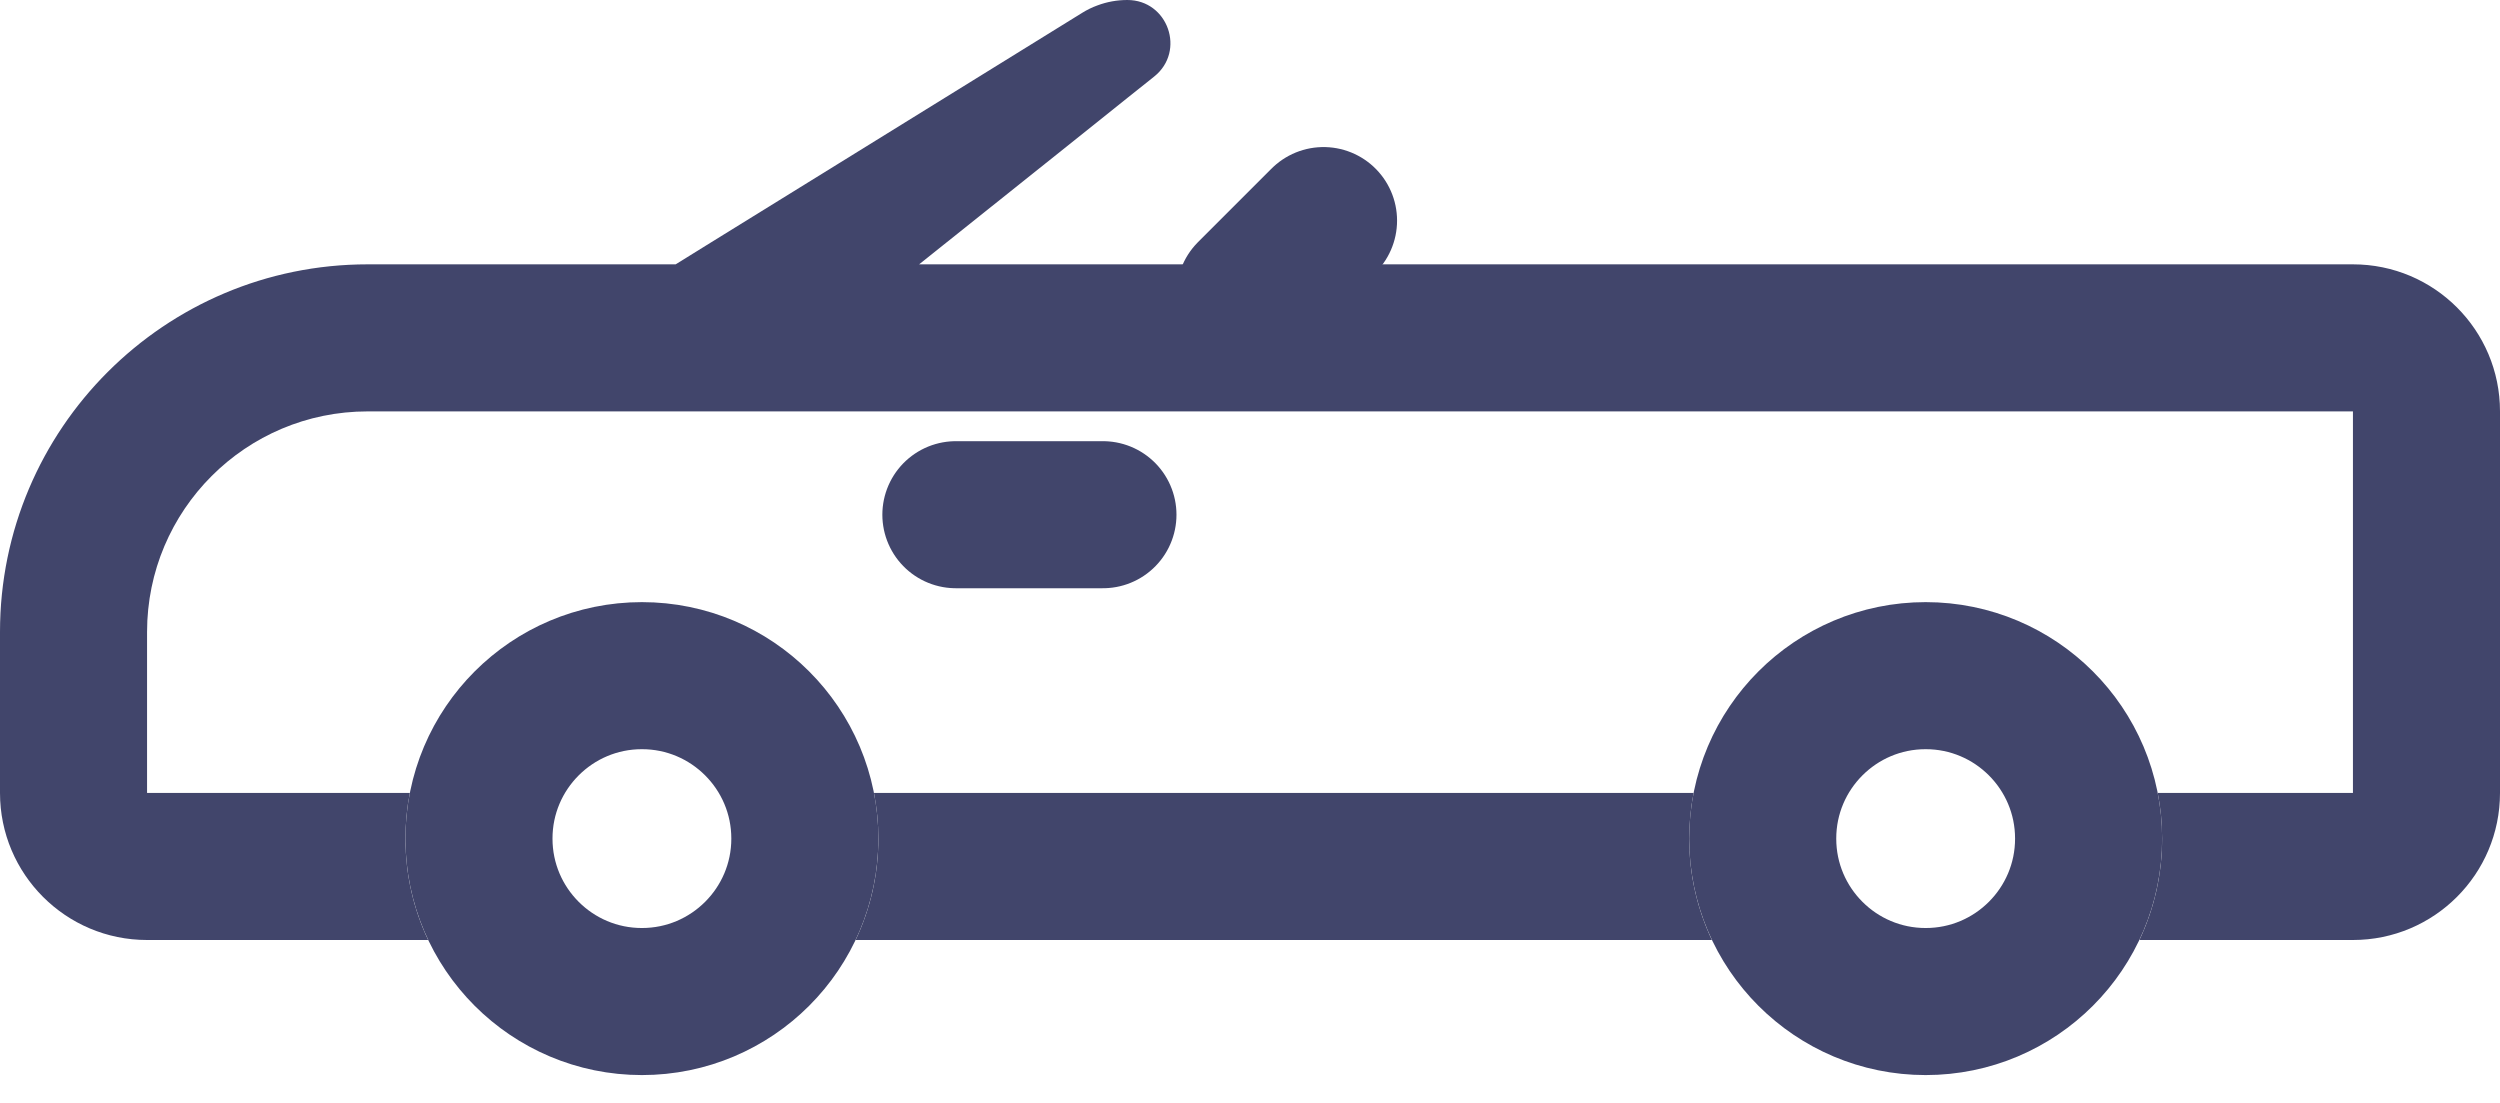
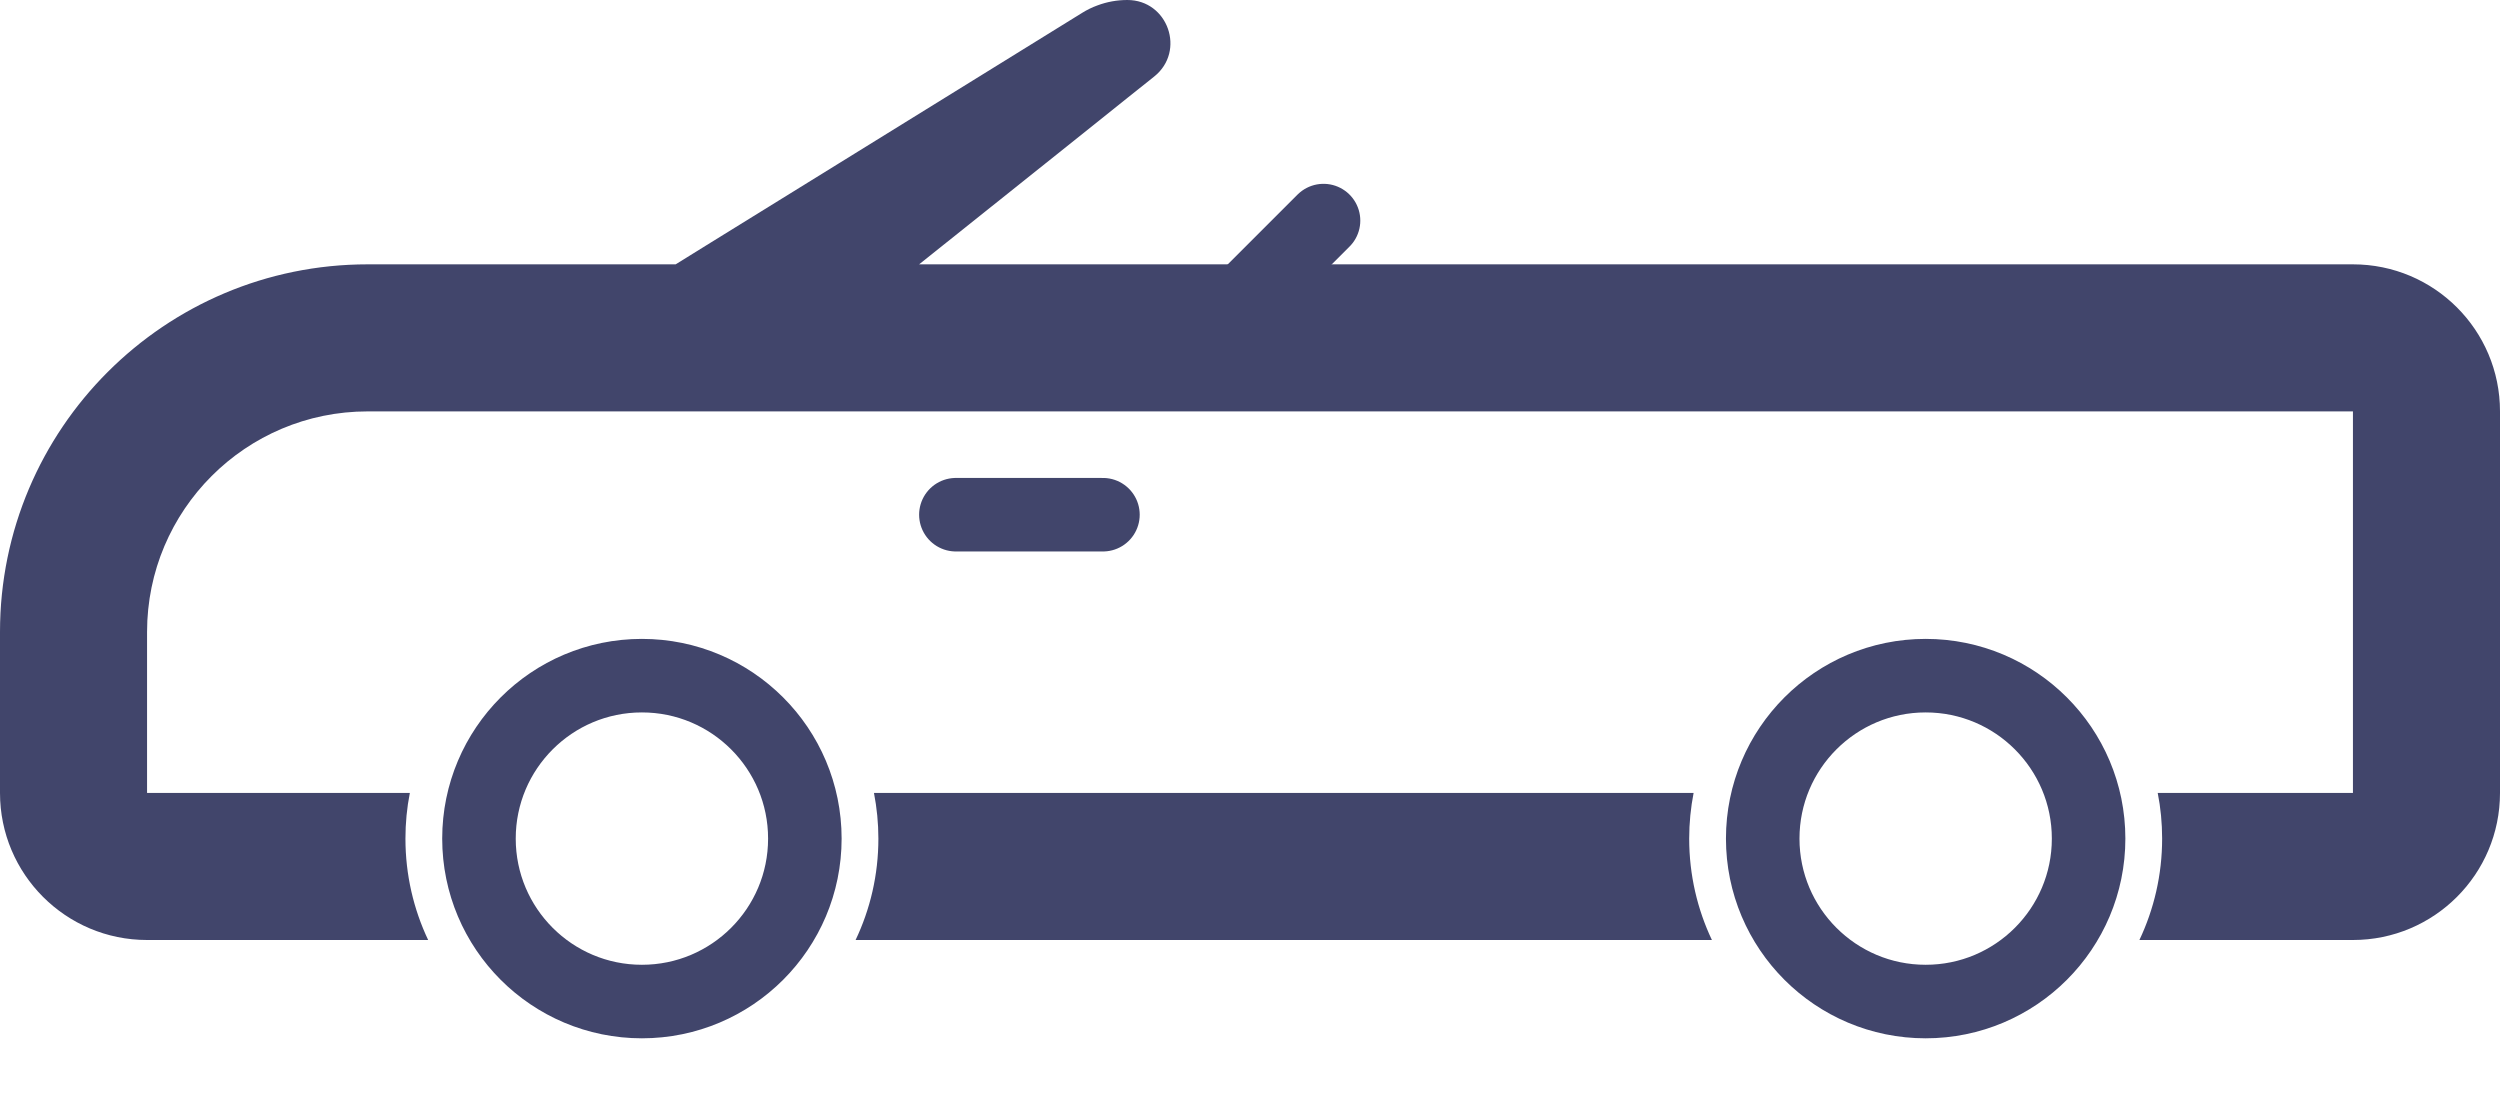
<svg xmlns="http://www.w3.org/2000/svg" width="34" height="15" viewBox="0 0 34 15" fill="none">
  <path fill-rule="evenodd" clip-rule="evenodd" d="M9.758 5.595H9.189H6.792H5C3.343 5.595 2 6.938 2 8.595L2 10.784H5.574C5.534 10.985 5.514 11.193 5.514 11.405C5.514 11.899 5.625 12.366 5.823 12.784H2C0.895 12.784 0 11.888 0 10.784V8.595C0 5.833 2.239 3.595 5 3.595H9.189L9.66 3.303L11.405 2.224L13.917 0.67L14.717 0.175C14.783 0.134 14.852 0.1 14.924 0.074C15.054 0.025 15.192 0 15.332 0C15.885 0 16.129 0.696 15.697 1.041L15.4 1.278L15.332 1.332L15.004 1.595L14.685 1.85L12.5 3.595H12.991H15.704H29.486H32C33.105 3.595 34 4.49 34 5.595V10.784C34 11.888 33.105 12.784 32 12.784H29.096C29.294 12.366 29.405 11.899 29.405 11.405C29.405 11.193 29.385 10.985 29.345 10.784H32V5.595H29.486H12.5H9.758ZM23.033 10.784L11.886 10.784C11.925 10.985 11.946 11.193 11.946 11.405C11.946 11.899 11.835 12.366 11.636 12.784H23.282C23.084 12.366 22.973 11.899 22.973 11.405C22.973 11.193 22.994 10.985 23.033 10.784Z" fill="#41456B" />
-   <path d="M17 4L18 3" stroke="#41456B" stroke-width="2" stroke-linecap="round" stroke-linejoin="round" />
-   <path d="M13 7H15" stroke="#41456B" stroke-width="2" stroke-linecap="round" stroke-linejoin="round" />
-   <circle cx="8.73" cy="11.405" r="2.216" stroke="#41456B" stroke-width="2" />
-   <circle cx="26.189" cy="11.405" r="2.216" stroke="#41456B" stroke-width="2" />
+   <path d="M17 4L18 3" stroke="#41456B" strokeWidth="2" stroke-linecap="round" strokeLinejoin="round" />
+   <path d="M13 7H15" stroke="#41456B" strokeWidth="2" stroke-linecap="round" strokeLinejoin="round" />
+   <circle cx="8.73" cy="11.405" r="2.216" stroke="#41456B" strokeWidth="2" />
+   <circle cx="26.189" cy="11.405" r="2.216" stroke="#41456B" strokeWidth="2" />
</svg>
